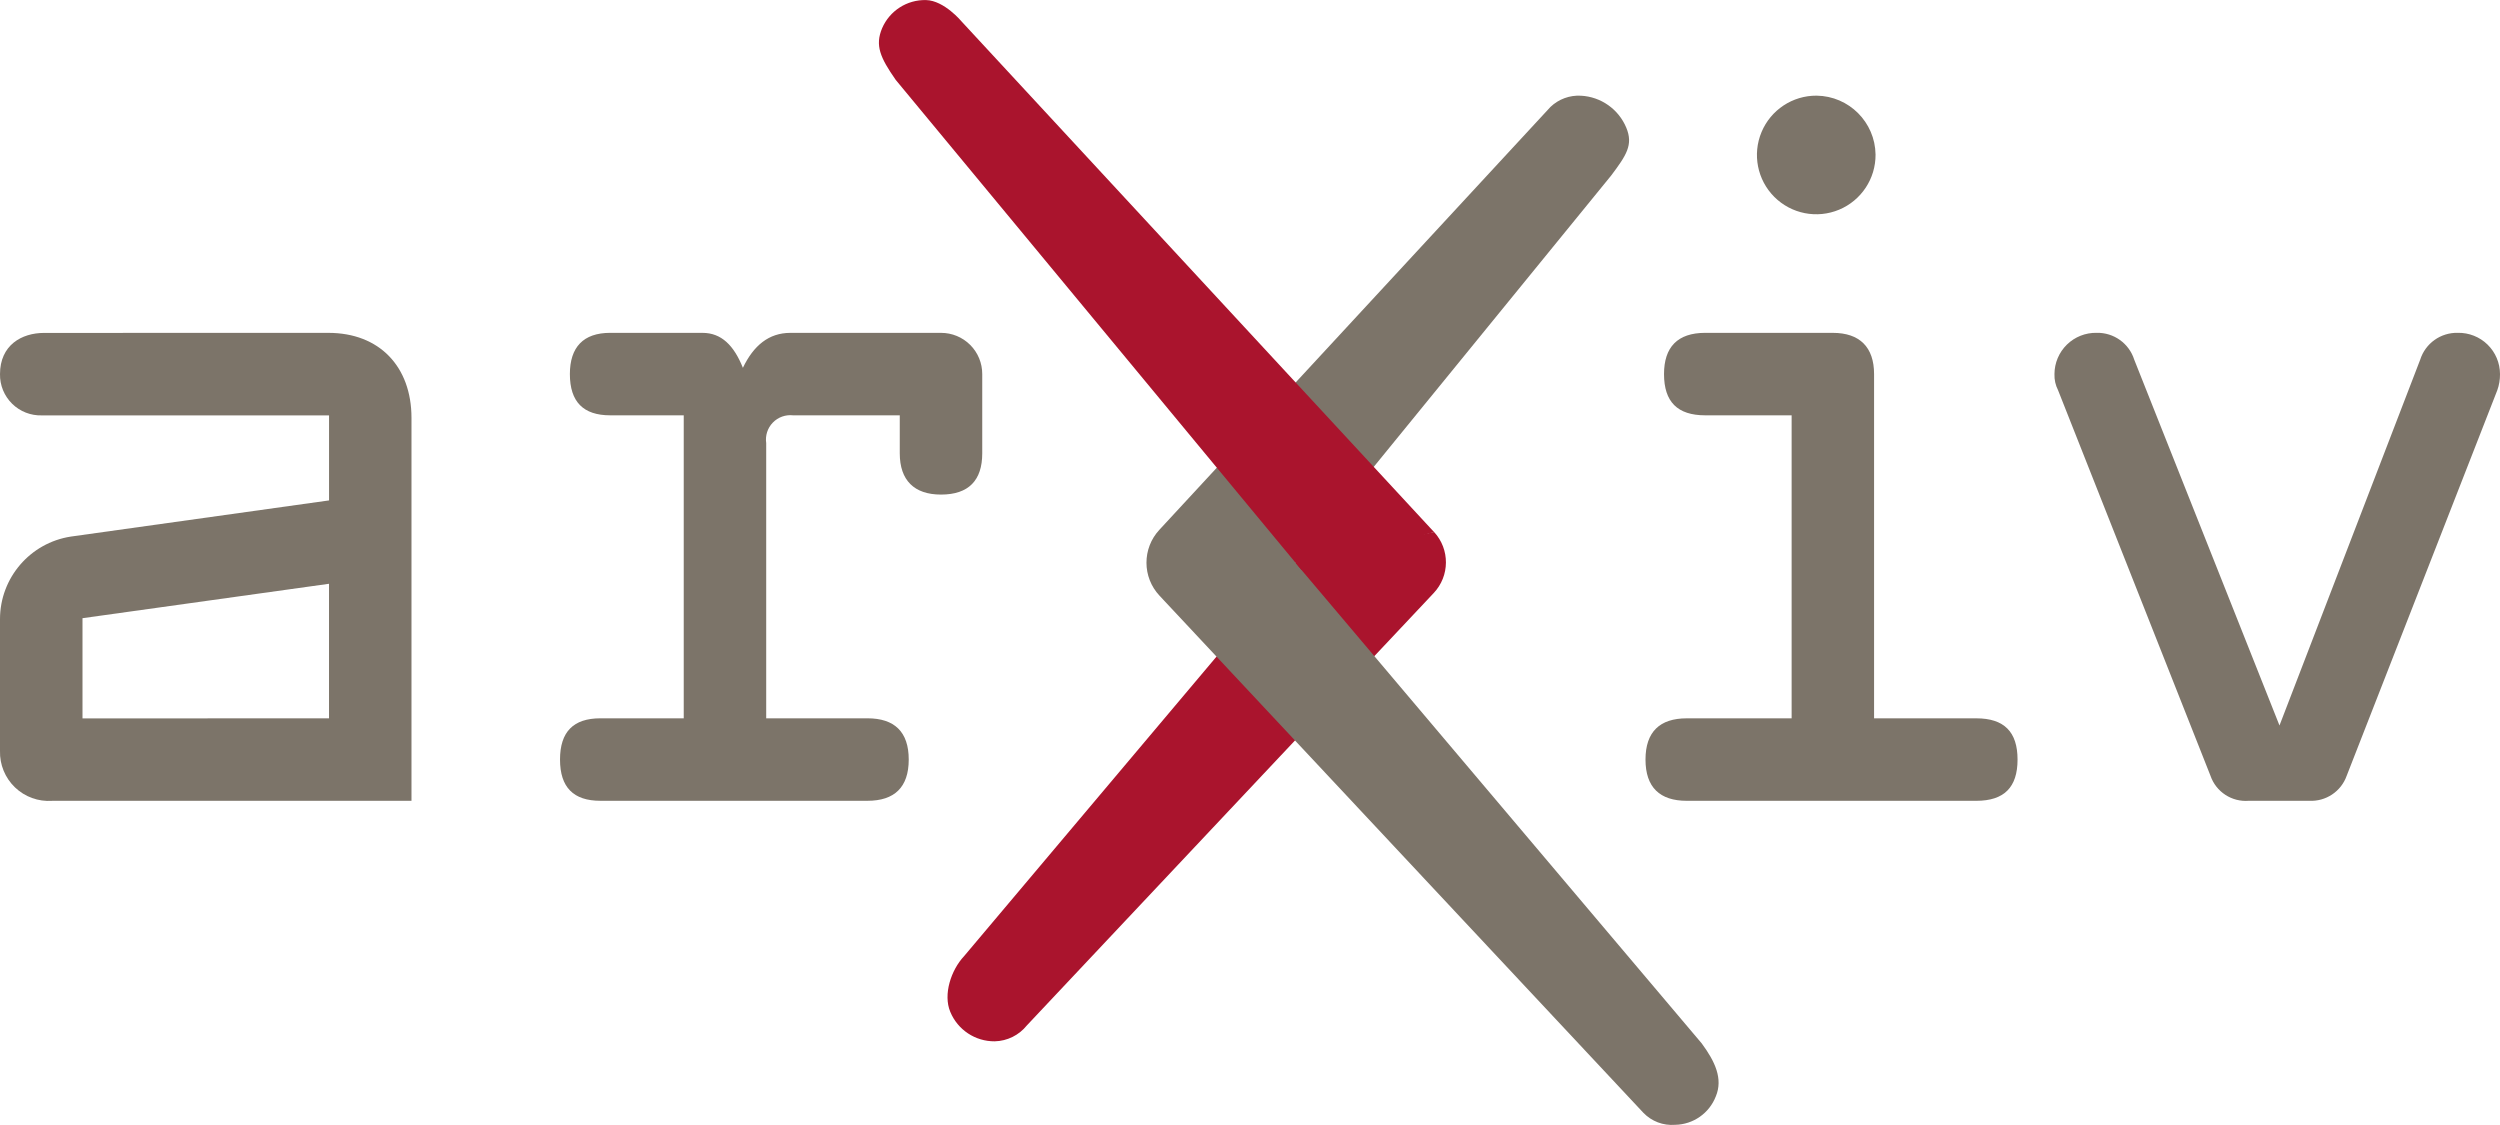
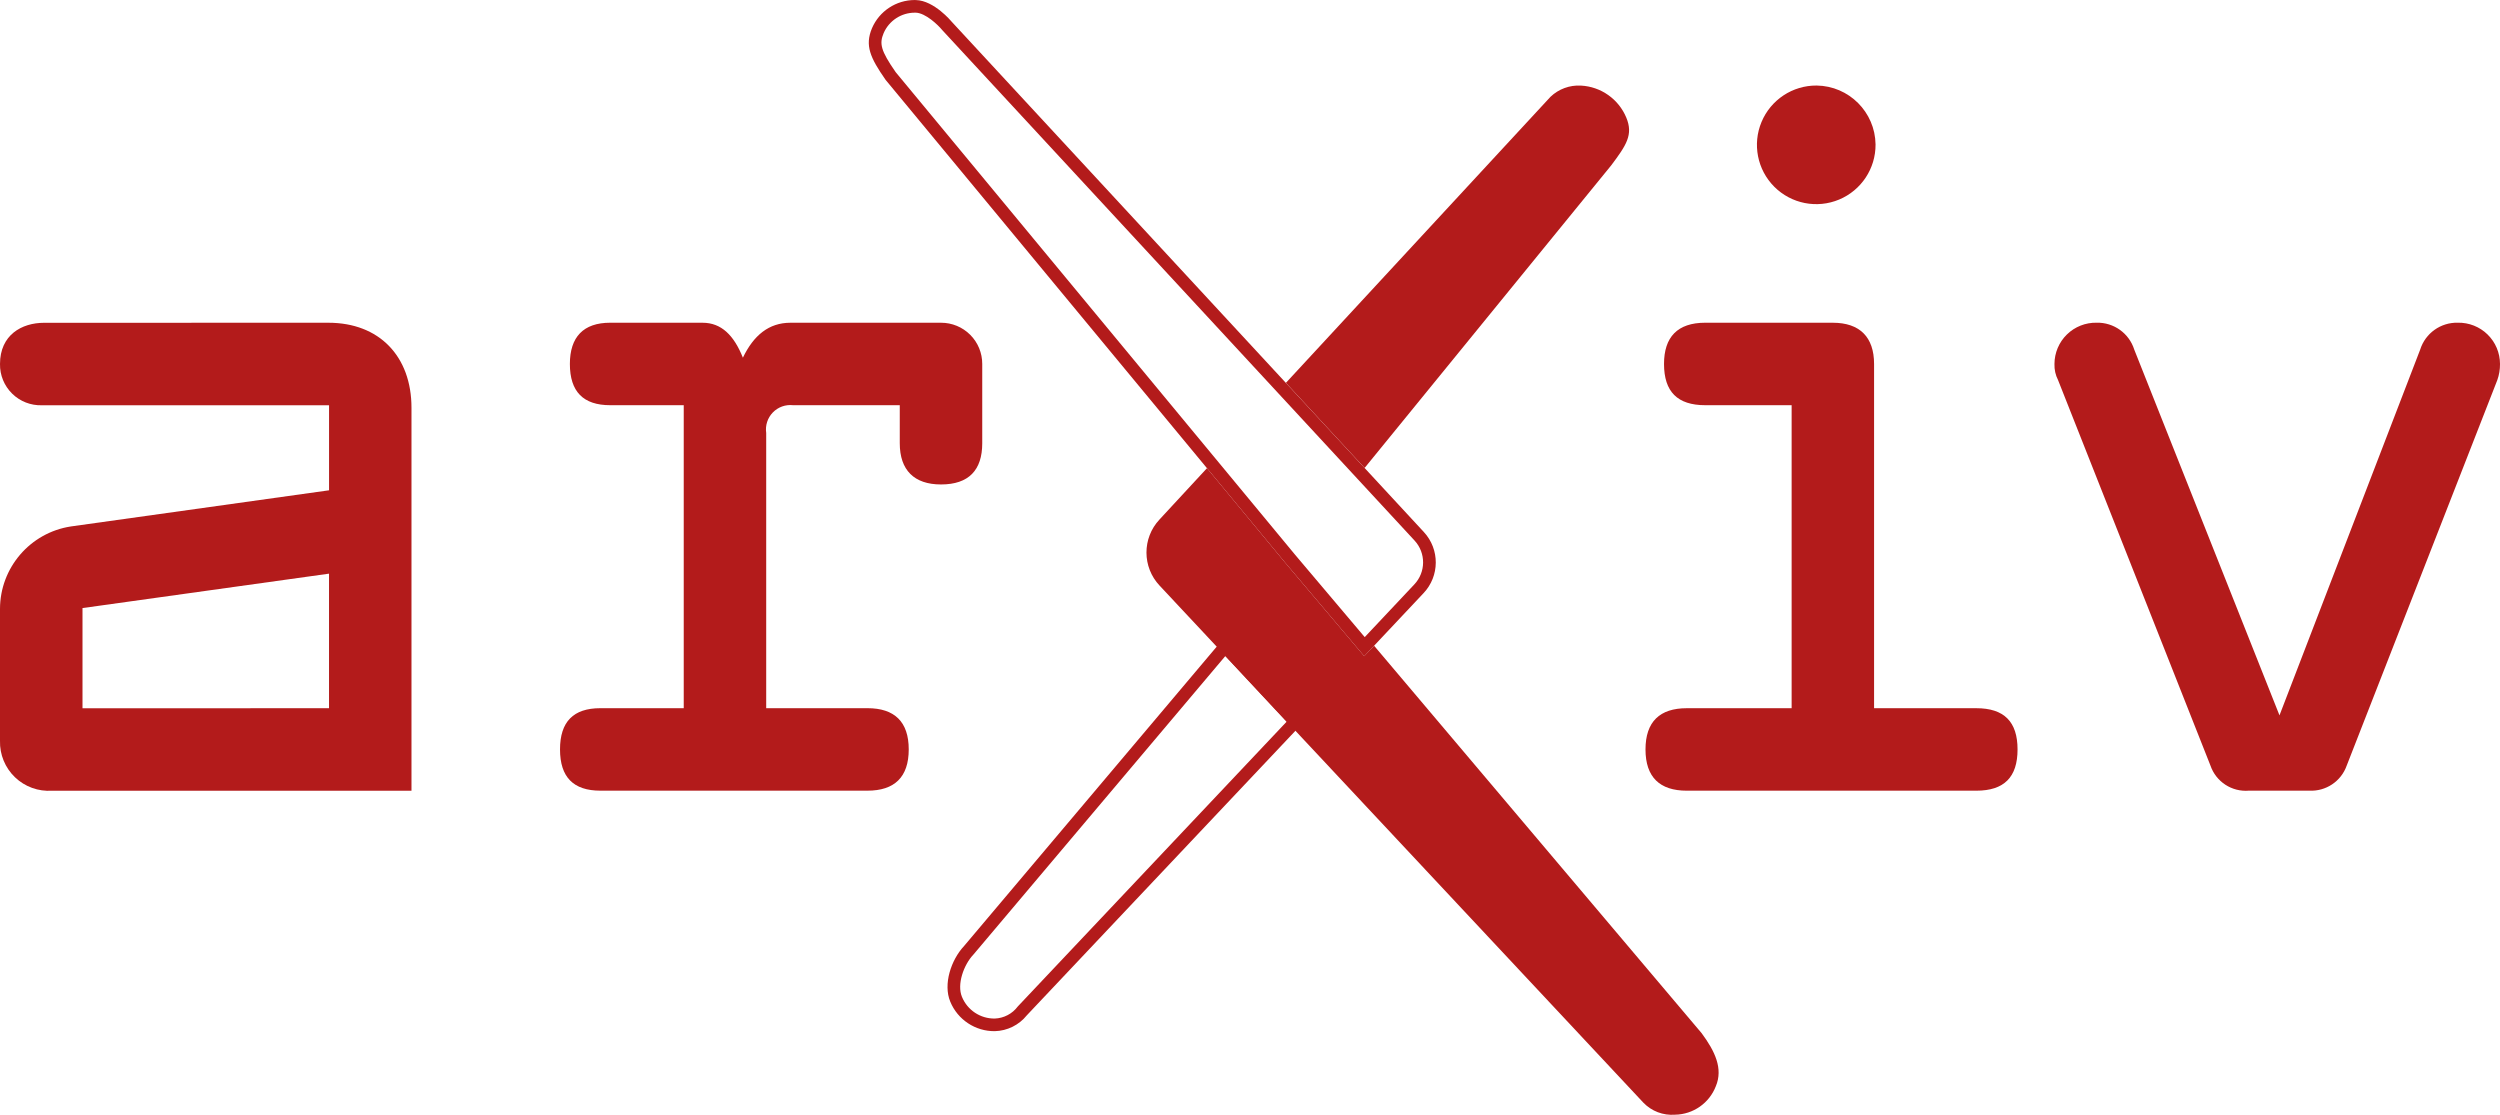
- <svg xmlns="http://www.w3.org/2000/svg" id="primary_logo" data-name="primary logo" viewBox="0 0 246.978 111.119">
-   <path d="M427.571,255.154c1.859,0,3.1,1.24,3.985,3.453,1.062-2.213,2.568-3.453,4.694-3.453h14.878a4.062,4.062,0,0,1,4.074,4.074v7.828c0,2.656-1.327,4.074-4.074,4.074-2.656,0-4.074-1.418-4.074-4.074V263.3H436.515a2.411,2.411,0,0,0-2.656,2.745v27.188h10.007c2.658,0,4.074,1.329,4.074,4.074s-1.416,4.074-4.074,4.074h-26.39c-2.659,0-3.986-1.328-3.986-4.074s1.327-4.074,3.986-4.074h8.236V263.3h-7.263c-2.656,0-3.985-1.329-3.985-4.074,0-2.658,1.329-4.074,3.985-4.074Z" transform="translate(-358.165 -222.27)" fill="#7c7469" />
-   <path d="M539.233,255.154c2.656,0,4.074,1.416,4.074,4.074v34.007h10.1c2.746,0,4.074,1.329,4.074,4.074s-1.328,4.074-4.074,4.074H524.8c-2.656,0-4.074-1.328-4.074-4.074s1.418-4.074,4.074-4.074h10.362V263.3h-8.533c-2.744,0-4.073-1.329-4.073-4.074,0-2.658,1.329-4.074,4.073-4.074Zm4.22-17.615a5.859,5.859,0,1,1-5.819-5.819A5.9,5.9,0,0,1,543.453,237.539Z" transform="translate(-358.165 -222.27)" fill="#7c7469" />
-   <path d="M605.143,259.228a4.589,4.589,0,0,1-.267,1.594L590,298.9a3.722,3.722,0,0,1-3.721,2.48h-5.933a3.689,3.689,0,0,1-3.808-2.48l-15.055-38.081a3.23,3.23,0,0,1-.355-1.594,4.084,4.084,0,0,1,4.164-4.074,3.8,3.8,0,0,1,3.718,2.656l14.348,36.134,13.9-36.134a3.8,3.8,0,0,1,3.72-2.656A4.084,4.084,0,0,1,605.143,259.228Z" transform="translate(-358.165 -222.27)" fill="#7c7469" />
-   <path d="M486.149,277.877l-32.741,38.852c-1.286,1.372-2.084,3.777-1.365,5.5a4.705,4.705,0,0,0,4.4,2.914,4.191,4.191,0,0,0,3.16-1.563l40.191-42.714a4.417,4.417,0,0,0,.042-6.042Z" transform="translate(-358.165 -222.27)" fill="#aa142d" />
-   <path d="M486.149,277.877l31.187-38.268c1.492-1.989,2.2-3.03,1.492-4.723a5.142,5.142,0,0,0-4.481-3.161h0a4.024,4.024,0,0,0-3.008,1.108L472.711,274.6a4.769,4.769,0,0,0,.015,6.53L520.512,332.2a3.913,3.913,0,0,0,3.137,1.192,4.394,4.394,0,0,0,4.027-2.818c.719-1.727-.076-3.438-1.4-5.23l-40.124-47.464" transform="translate(-358.165 -222.27)" fill="#7c7469" />
-   <path d="M499.833,274.828,453.169,224.4s-1.713-2.08-3.524-2.124a4.607,4.607,0,0,0-4.338,2.788c-.705,1.692-.2,2.88,1.349,5.1l40.093,48.422" transform="translate(-358.165 -222.27)" fill="#aa142d" />
-   <path d="M390.61,255.154c5.018,0,8.206,3.312,8.206,8.4v37.831H363.308a4.813,4.813,0,0,1-5.143-4.929V283.427a8.256,8.256,0,0,1,7-8.148l25.507-3.572v-8.4H362.306a4.014,4.014,0,0,1-4.141-4.074c0-2.87,2.143-4.074,4.355-4.074Zm.059,38.081V279.942l-24.354,3.4v9.9Z" transform="translate(-358.165 -222.27)" fill="#7c7469" />
+ <svg xmlns="http://www.w3.org/2000/svg" id="primary_logo_-_single_color_-_black_copy" data-name="primary logo - single color - black copy" viewBox="0 0 246.978 110.119">
+   <path d="M492.976,269.5l24.36-29.89c1.492-1.989,2.2-3.03,1.492-4.723a5.142,5.142,0,0,0-4.481-3.161h0a4.024,4.024,0,0,0-3.008,1.108L485.2,261.094Z" transform="translate(-358.165 -223.27)" fill="#b31b1b" />
+   <path d="M526.273,325.341,493.91,287.058l-.972,1.033-7.789-9.214-7.743-9.357-4.695,5.076a4.769,4.769,0,0,0,.015,6.53L520.512,332.2a3.913,3.913,0,0,0,3.137,1.192,4.394,4.394,0,0,0,4.027-2.818C528.4,328.844,527.6,327.133,526.273,325.341Z" transform="translate(-358.165 -223.27)" fill="#b31b1b" />
+   <path d="M479.215,288.087l6.052,6.485L458.714,322.7a2.98,2.98,0,0,1-2.275,1.194,3.449,3.449,0,0,1-3.241-2.144c-.513-1.231.166-3.15,1.122-4.168l.023-.024.021-.026,24.851-29.448m-.047-1.882-25.76,30.524c-1.286,1.372-2.084,3.777-1.365,5.5a4.705,4.705,0,0,0,4.4,2.914,4.191,4.191,0,0,0,3.161-1.563l27.382-29.007-7.814-8.372Z" transform="translate(-358.165 -223.27)" fill="#b31b1b" />
+   <path d="M427.571,255.154c1.859,0,3.1,1.24,3.985,3.453,1.062-2.213,2.568-3.453,4.694-3.453h14.878a4.062,4.062,0,0,1,4.074,4.074v7.828c0,2.656-1.327,4.074-4.074,4.074-2.656,0-4.074-1.418-4.074-4.074V263.3H436.515a2.411,2.411,0,0,0-2.656,2.745v27.188h10.007c2.658,0,4.074,1.329,4.074,4.074s-1.416,4.074-4.074,4.074h-26.39c-2.659,0-3.986-1.328-3.986-4.074s1.327-4.074,3.986-4.074h8.236V263.3h-7.263c-2.656,0-3.985-1.329-3.985-4.074,0-2.658,1.329-4.074,3.985-4.074Z" transform="translate(-358.165 -223.27)" fill="#b31b1b" />
+   <path d="M539.233,255.154c2.656,0,4.074,1.416,4.074,4.074v34.007h10.1c2.746,0,4.074,1.329,4.074,4.074s-1.328,4.074-4.074,4.074H524.8c-2.656,0-4.074-1.328-4.074-4.074s1.418-4.074,4.074-4.074h10.362V263.3h-8.533c-2.744,0-4.073-1.329-4.073-4.074,0-2.658,1.329-4.074,4.073-4.074Zm4.22-17.615a5.859,5.859,0,1,1-5.819-5.819A5.9,5.9,0,0,1,543.453,237.539Z" transform="translate(-358.165 -223.27)" fill="#b31b1b" />
+   <path d="M605.143,259.228a4.589,4.589,0,0,1-.267,1.594L590,298.9a3.722,3.722,0,0,1-3.721,2.48h-5.933a3.689,3.689,0,0,1-3.808-2.48l-15.055-38.081a3.23,3.23,0,0,1-.355-1.594,4.084,4.084,0,0,1,4.164-4.074,3.8,3.8,0,0,1,3.718,2.656l14.348,36.134,13.9-36.134a3.8,3.8,0,0,1,3.72-2.656A4.084,4.084,0,0,1,605.143,259.228Z" transform="translate(-358.165 -223.27)" fill="#b31b1b" />
+   <path d="M390.61,255.154c5.018,0,8.206,3.312,8.206,8.4v37.831H363.308a4.813,4.813,0,0,1-5.143-4.929V283.427a8.256,8.256,0,0,1,7-8.148l25.507-3.572v-8.4H362.306a4.014,4.014,0,0,1-4.141-4.074c0-2.87,2.143-4.074,4.355-4.074Zm.059,38.081V279.942l-24.354,3.4v9.9Z" transform="translate(-358.165 -223.27)" fill="#b31b1b" />
+   <path d="M448.538,224.52h.077c1,.024,2.236,1.245,2.589,1.669l.023.028.024.026,46.664,50.433a3.173,3.173,0,0,1-.034,4.336l-4.893,5.2-6.876-8.134L446.652,230.4c-1.508-2.166-1.617-2.836-1.191-3.858a3.353,3.353,0,0,1,3.077-2.02m0-1.25a4.606,4.606,0,0,0-4.231,2.789c-.705,1.692-.2,2.88,1.349,5.1l39.493,47.722,7.789,9.214,5.853-6.221a4.417,4.417,0,0,0,.042-6.042L452.169,225.4s-1.713-2.08-3.524-2.124Z" transform="translate(-358.165 -223.27)" fill="#b31b1b" />
</svg>
